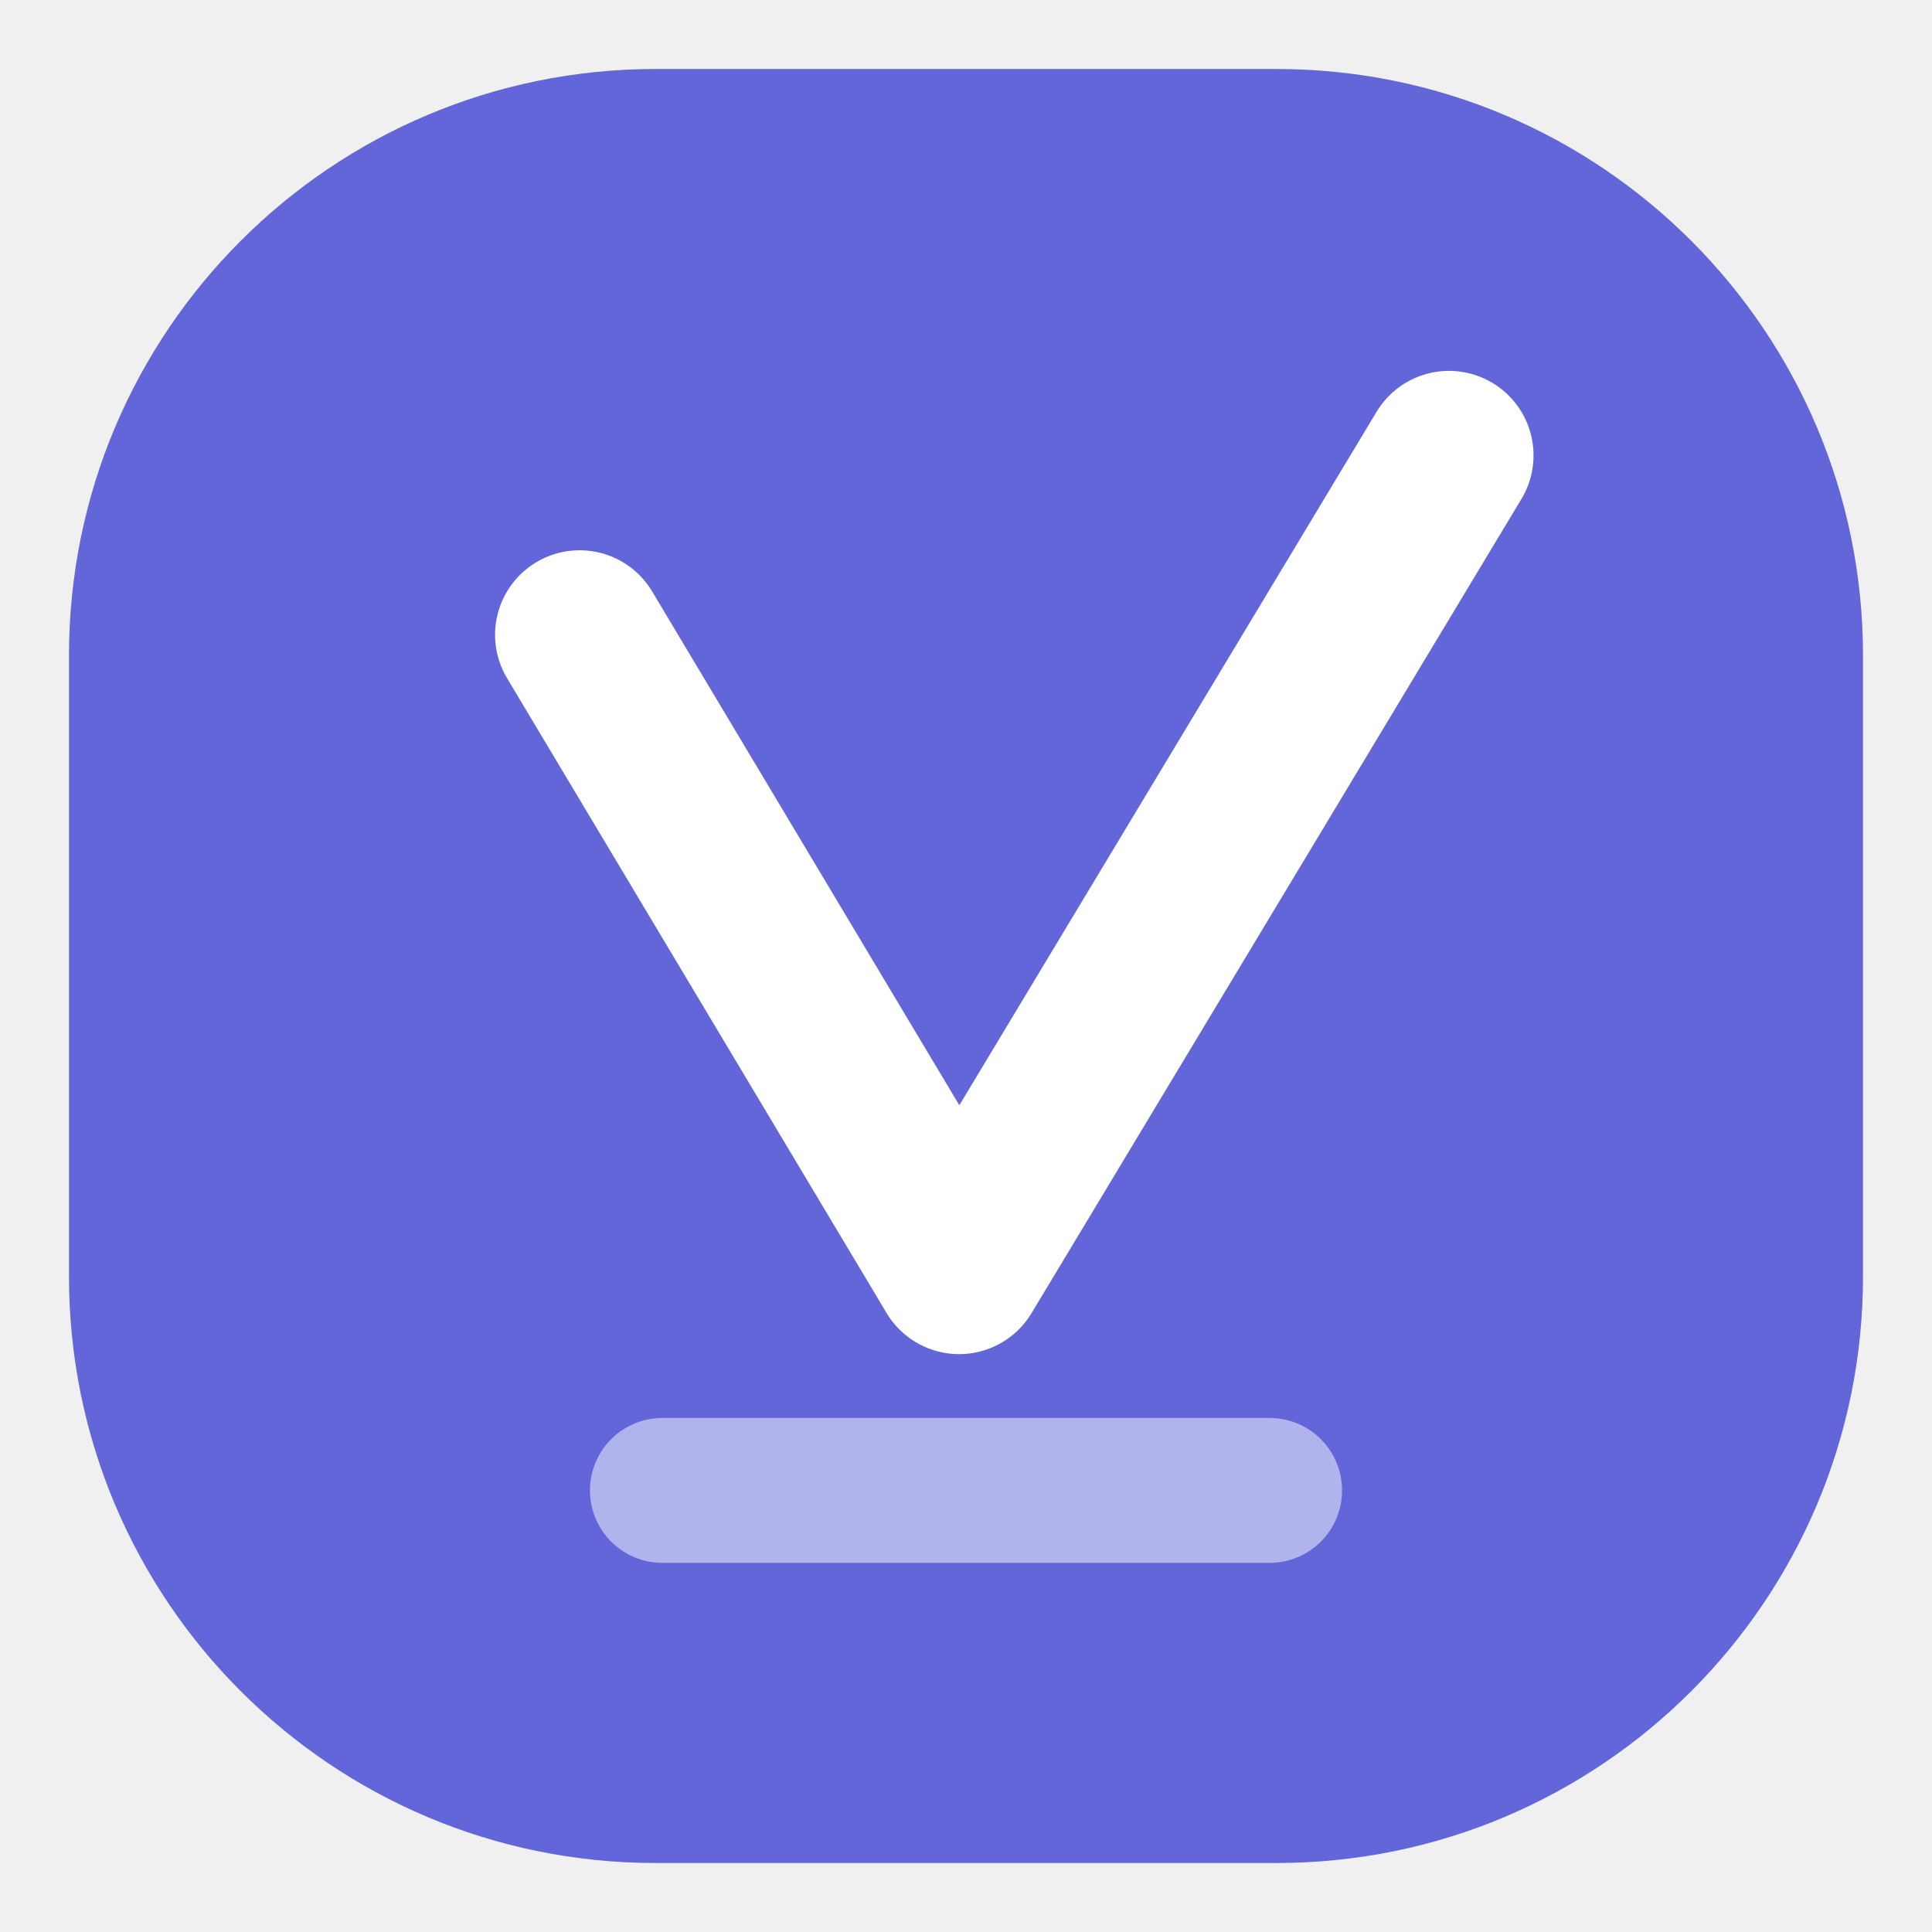
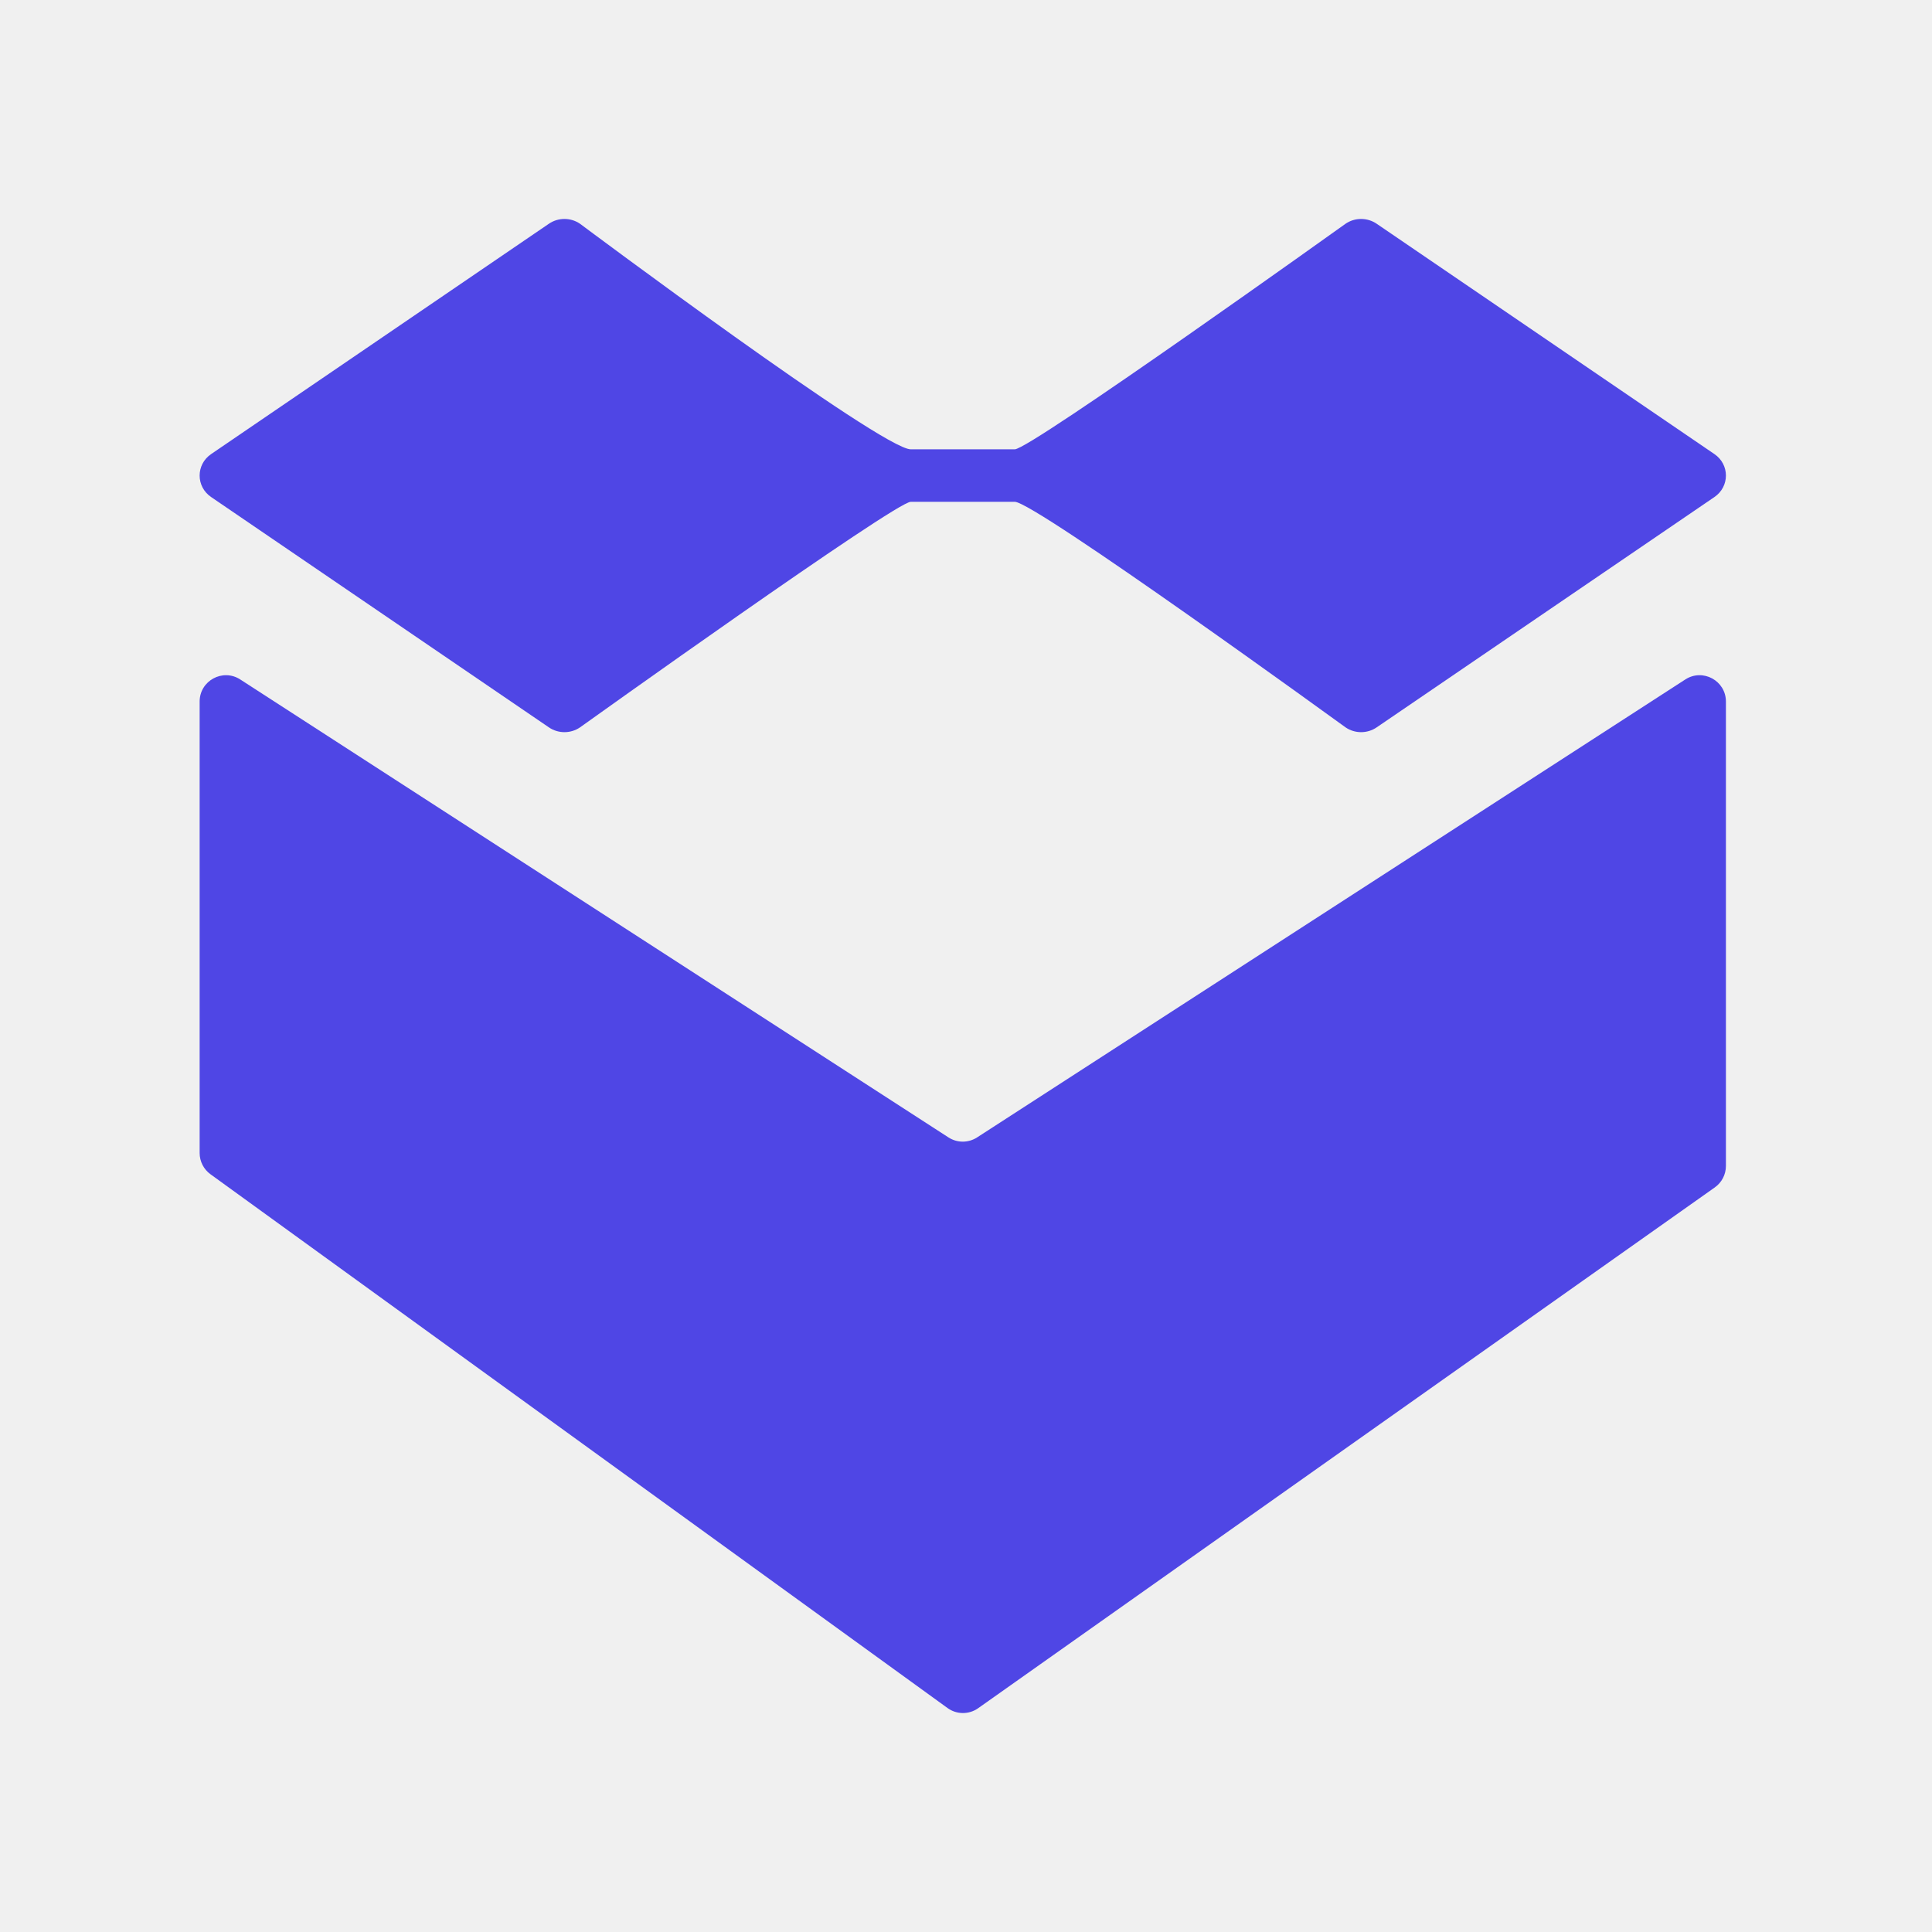
- <svg xmlns="http://www.w3.org/2000/svg" width="28" height="28" viewBox="0 0 28 28" fill="none" role="img" aria-label="Verloq">
-   <rect x="1" y="1" width="26" height="26" rx="8.5" fill="#6366D8" />
-   <path d="M8.4 9.2L13.9 18.4L21 6.6" stroke="#FFFFFF" stroke-width="2.45" stroke-linecap="round" stroke-linejoin="round" />
-   <path d="M9.6 21.6h8.8" stroke="#FFFFFF" stroke-width="2.1" stroke-linecap="round" opacity="0.5" />
+ <svg xmlns="http://www.w3.org/2000/svg" viewBox="0 0 300 300" fill="none" role="img" aria-label="Verloq">
+   <path d="M31 179.033V108.938C31 105.7 34.586 103.748 37.305 105.506L147.281 176.619C148.632 177.492 150.368 177.492 151.719 176.619L261.695 105.506C264.414 103.748 268 105.7 268 108.938V181.046C268 182.373 267.356 183.618 266.272 184.383L151.887 265.25C150.46 266.26 148.548 266.249 147.132 265.223L32.69 182.342C31.628 181.574 31 180.343 31 179.033Z" fill="#4F46E5" />
+   <path d="M208.944 34.738C210.389 33.753 212.316 33.755 213.762 34.74L266.215 70.51C268.595 72.133 268.595 75.557 266.215 77.18L213.762 112.95C212.316 113.936 210.389 113.936 208.944 112.95C208.944 112.95 160.681 77.92 157.573 77.92C154.465 77.92 143.843 77.918 141.428 77.92C139.014 77.922 90.058 112.95 90.058 112.95C88.612 113.936 86.685 113.936 85.24 112.95L32.784 77.18C30.405 75.557 30.405 72.133 32.784 70.51L85.24 34.738C86.685 33.753 88.612 33.755 90.058 34.74C90.058 34.74 136.917 69.77 141.428 69.77C145.939 69.771 155.166 69.77 157.573 69.77C159.981 69.77 208.944 34.738 208.944 34.738Z" fill="#4F46E5" />
</svg>
